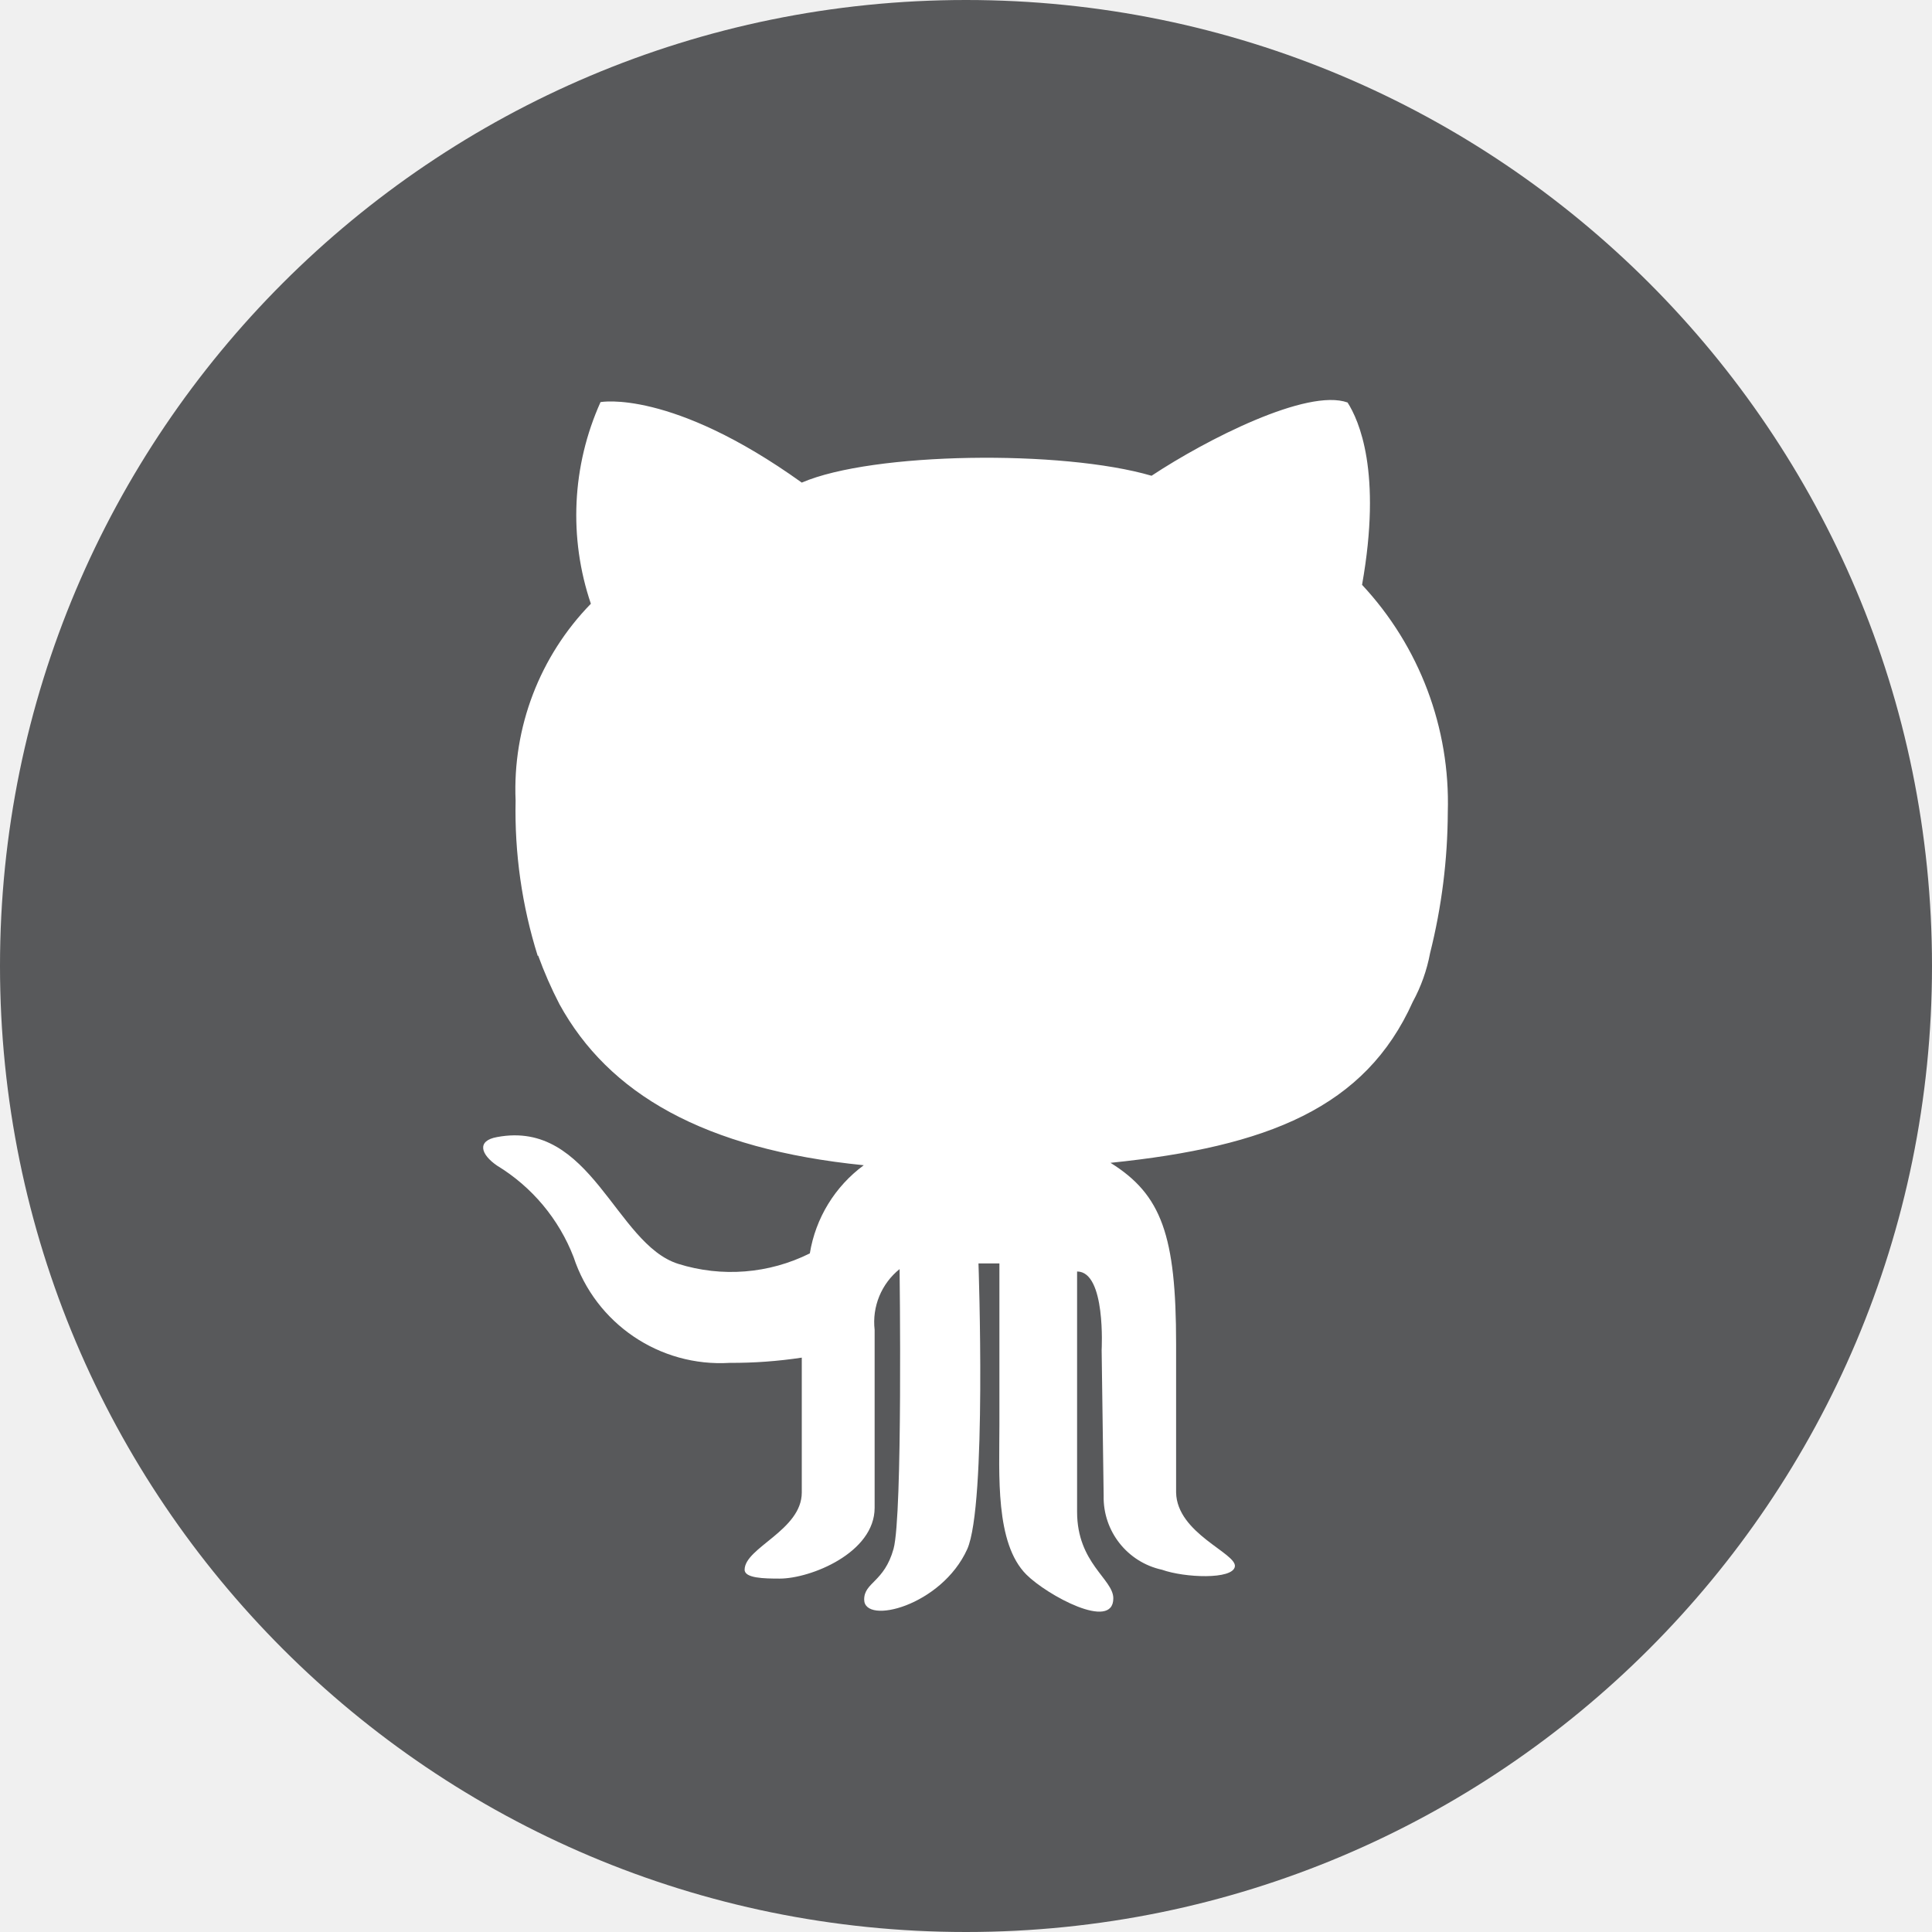
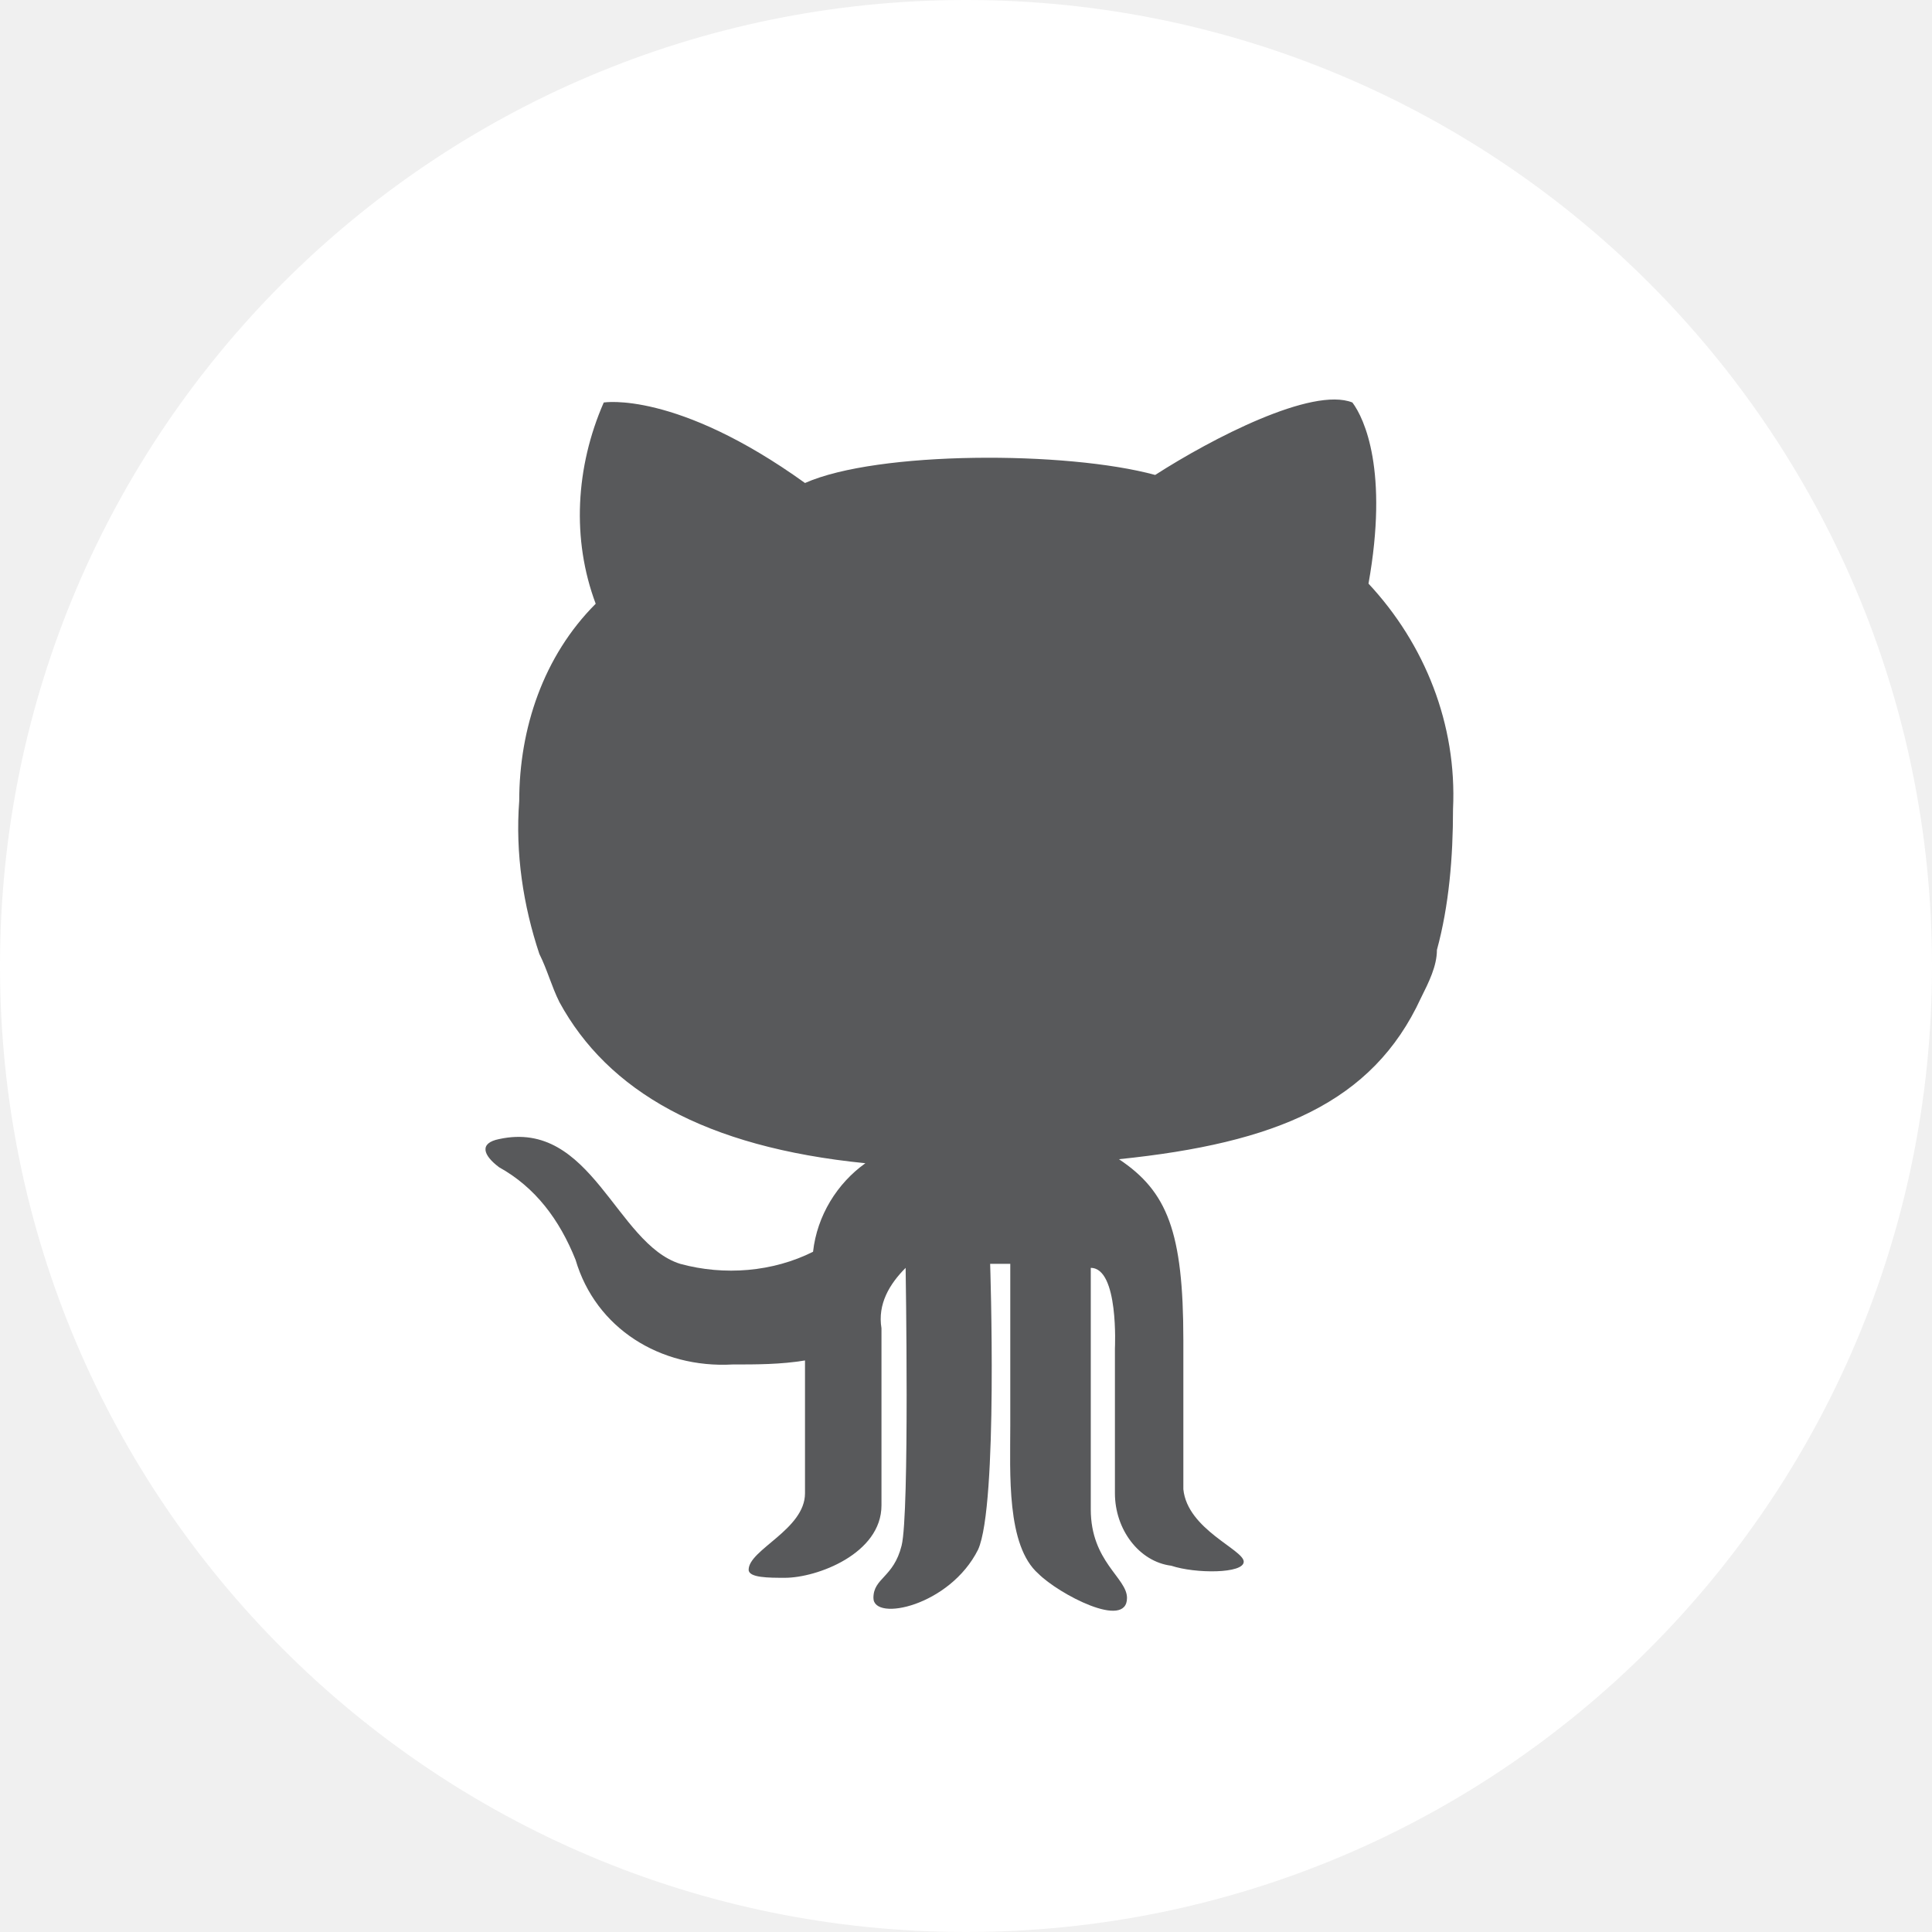
- <svg xmlns="http://www.w3.org/2000/svg" viewBox="0 0 48 48">
-   <defs>
-     <style>.cls-1{fill:#58595b;}.cls-2{fill:#fff;}</style>
-   </defs>
-   <g id="Layer_2" data-name="Layer 2">
+ <svg xmlns="http://www.w3.org/2000/svg" version="1.1" id="Layer_1" x="0px" y="0px" viewBox="0 0 48 48" style="enable-background:new 0 0 48 48;" xml:space="preserve">
+   <style type="text/css">
+ 	.st0{fill:#FFFFFF;}
+ 	.st1{fill:#58595B;}
+ </style>
+   <g id="Layer_2">
    <g id="Icons">
-       <circle class="cls-1" cx="24" cy="24" r="24" />
-       <path id="path9-5" class="cls-2" d="M13.37,23.74a10.13,10.13,0,0,0,.53,1.21c1.22,2.22,3.58,3.6,7.56,4a3.4,3.4,0,0,0-1.34,2.19,4.38,4.38,0,0,1-3.27.26c-1.56-.49-2.16-3.59-4.5-3.15-.51.09-.41.43,0,.71a4.6,4.6,0,0,1,1.9,2.27,3.84,3.84,0,0,0,3.88,2.63,11.61,11.61,0,0,0,1.79-.13s0,2.41,0,3.35S18.5,38.45,18.5,39c0,.21.48.22.87.22.77,0,2.36-.64,2.36-1.76,0-.89,0-3.89,0-4.42a1.69,1.69,0,0,1,.62-1.51s.08,6.12-.15,6.95-.73.83-.73,1.26c0,.64,1.92.16,2.56-1.25.49-1.09.28-7.1.28-7.1h.52s0,2.75,0,4-.11,2.95.67,3.73c.51.51,2.16,1.41,2.16.59,0-.48-.9-.87-.9-2.15V31.59c.72,0,.61,1.95.61,1.95l.05,3.62A1.84,1.84,0,0,0,28.87,39c.56.2,1.76.25,1.81-.08s-1.44-.82-1.46-1.84c0-.62,0-1,0-3.69s-.36-3.71-1.63-4.5c3.91-.4,6.33-1.37,7.51-4a4.1,4.1,0,0,0,.43-1.21,14.6,14.6,0,0,0,.44-3.5,7.93,7.93,0,0,0-2.13-5.65c.5-2.81-.08-4.09-.36-4.53-1-.36-3.51.92-4.87,1.82-2.22-.65-6.93-.59-8.69.17-3.25-2.33-5-2-5-2A6.85,6.85,0,0,0,14.68,15a6.6,6.6,0,0,0-1.87,4.89,12,12,0,0,0,.55,3.86Z" />
+       <circle class="st0" cx="24" cy="24" r="24" />
+       <path id="path9-5" class="st1" d="M13.4,23.7c0.2,0.4,0.3,0.8,0.5,1.2c1.2,2.2,3.6,3.6,7.6,4c-0.7,0.5-1.2,1.3-1.3,2.2    c-1,0.5-2.2,0.6-3.3,0.3c-1.6-0.5-2.2-3.6-4.5-3.1c-0.5,0.1-0.4,0.4,0,0.7c0.9,0.5,1.5,1.3,1.9,2.3c0.5,1.7,2.1,2.7,3.9,2.6    c0.6,0,1.2,0,1.8-0.1c0,0,0,2.4,0,3.3s-1.4,1.4-1.4,1.9c0,0.2,0.5,0.2,0.9,0.2c0.8,0,2.4-0.6,2.4-1.8c0-0.9,0-3.9,0-4.4    c-0.1-0.6,0.2-1.1,0.6-1.5c0,0,0.1,6.1-0.1,6.9s-0.7,0.8-0.7,1.3c0,0.6,1.9,0.2,2.6-1.2c0.5-1.1,0.3-7.1,0.3-7.1h0.5    c0,0,0,2.8,0,4s-0.1,3,0.7,3.7c0.5,0.5,2.2,1.4,2.2,0.6c0-0.5-0.9-0.9-0.9-2.2v-6c0.7,0,0.6,2,0.6,2l0,3.6c0,0.9,0.6,1.7,1.4,1.8    c0.6,0.2,1.8,0.2,1.8-0.1s-1.4-0.8-1.5-1.8c0-0.6,0-1,0-3.7s-0.4-3.7-1.6-4.5c3.9-0.4,6.3-1.4,7.5-4c0.2-0.4,0.4-0.8,0.4-1.2    c0.3-1.1,0.4-2.3,0.4-3.5c0.1-2.1-0.7-4.1-2.1-5.6c0.5-2.8-0.1-4.1-0.4-4.5c-1-0.4-3.5,0.9-4.9,1.8c-2.2-0.6-6.9-0.6-8.7,0.2    c-3.2-2.3-5-2-5-2c-0.7,1.6-0.8,3.4-0.2,5c-1.3,1.3-1.9,3.1-1.9,4.9C12.8,21.2,13,22.5,13.4,23.7L13.4,23.7z" />
    </g>
  </g>
</svg>
